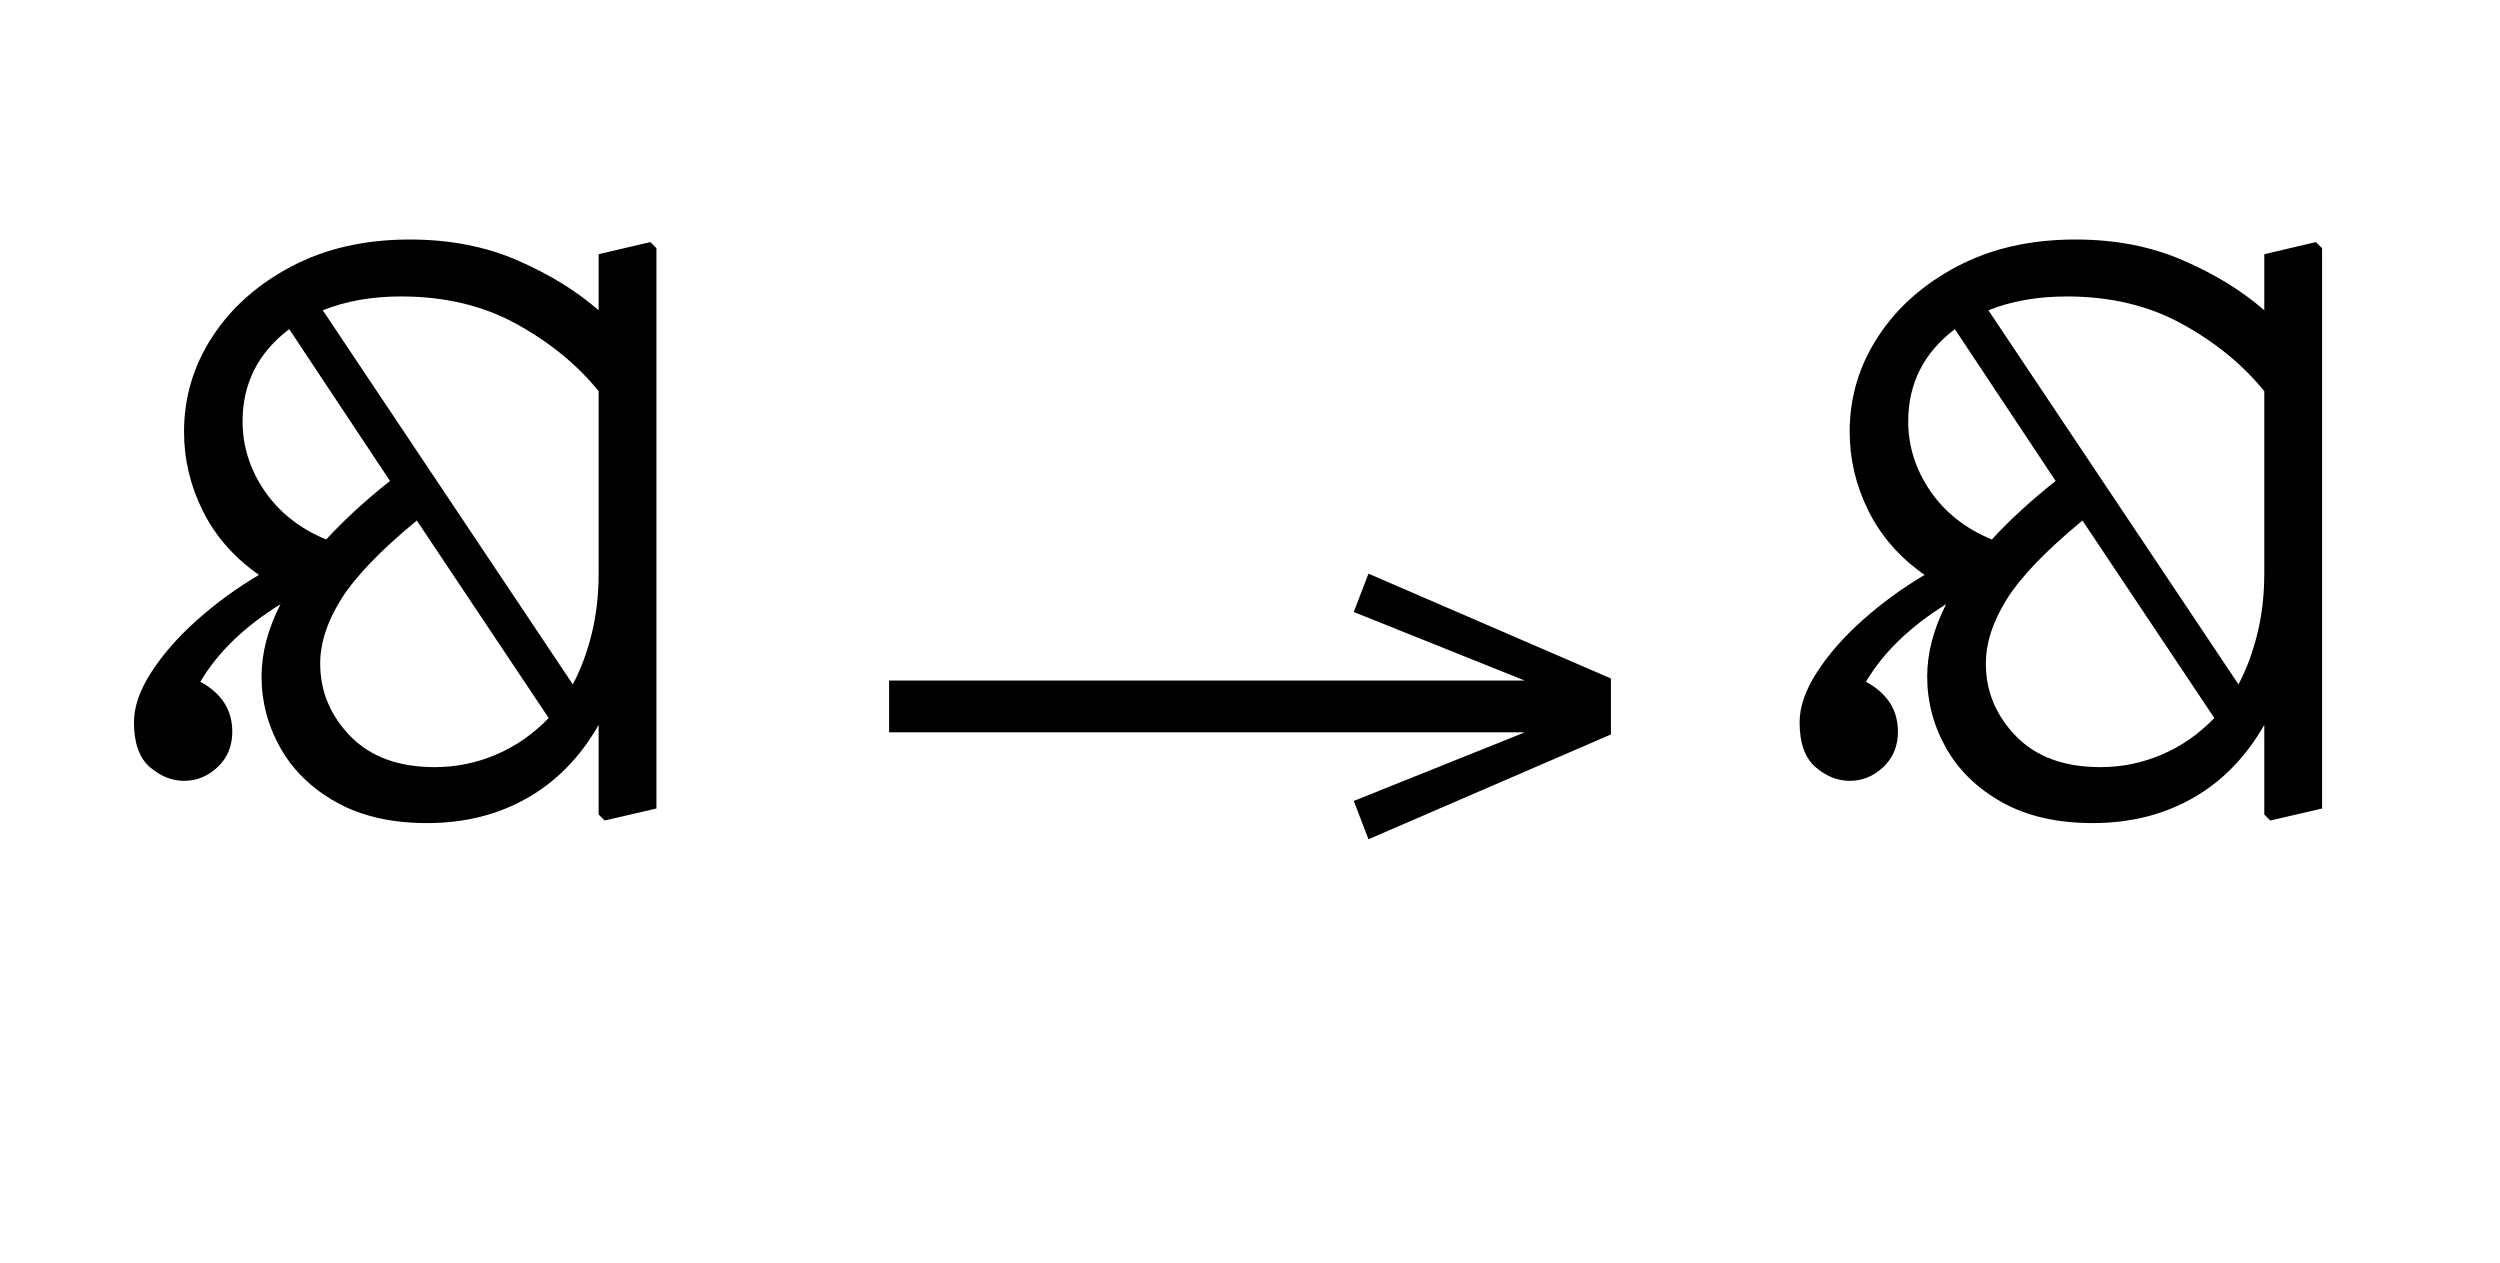
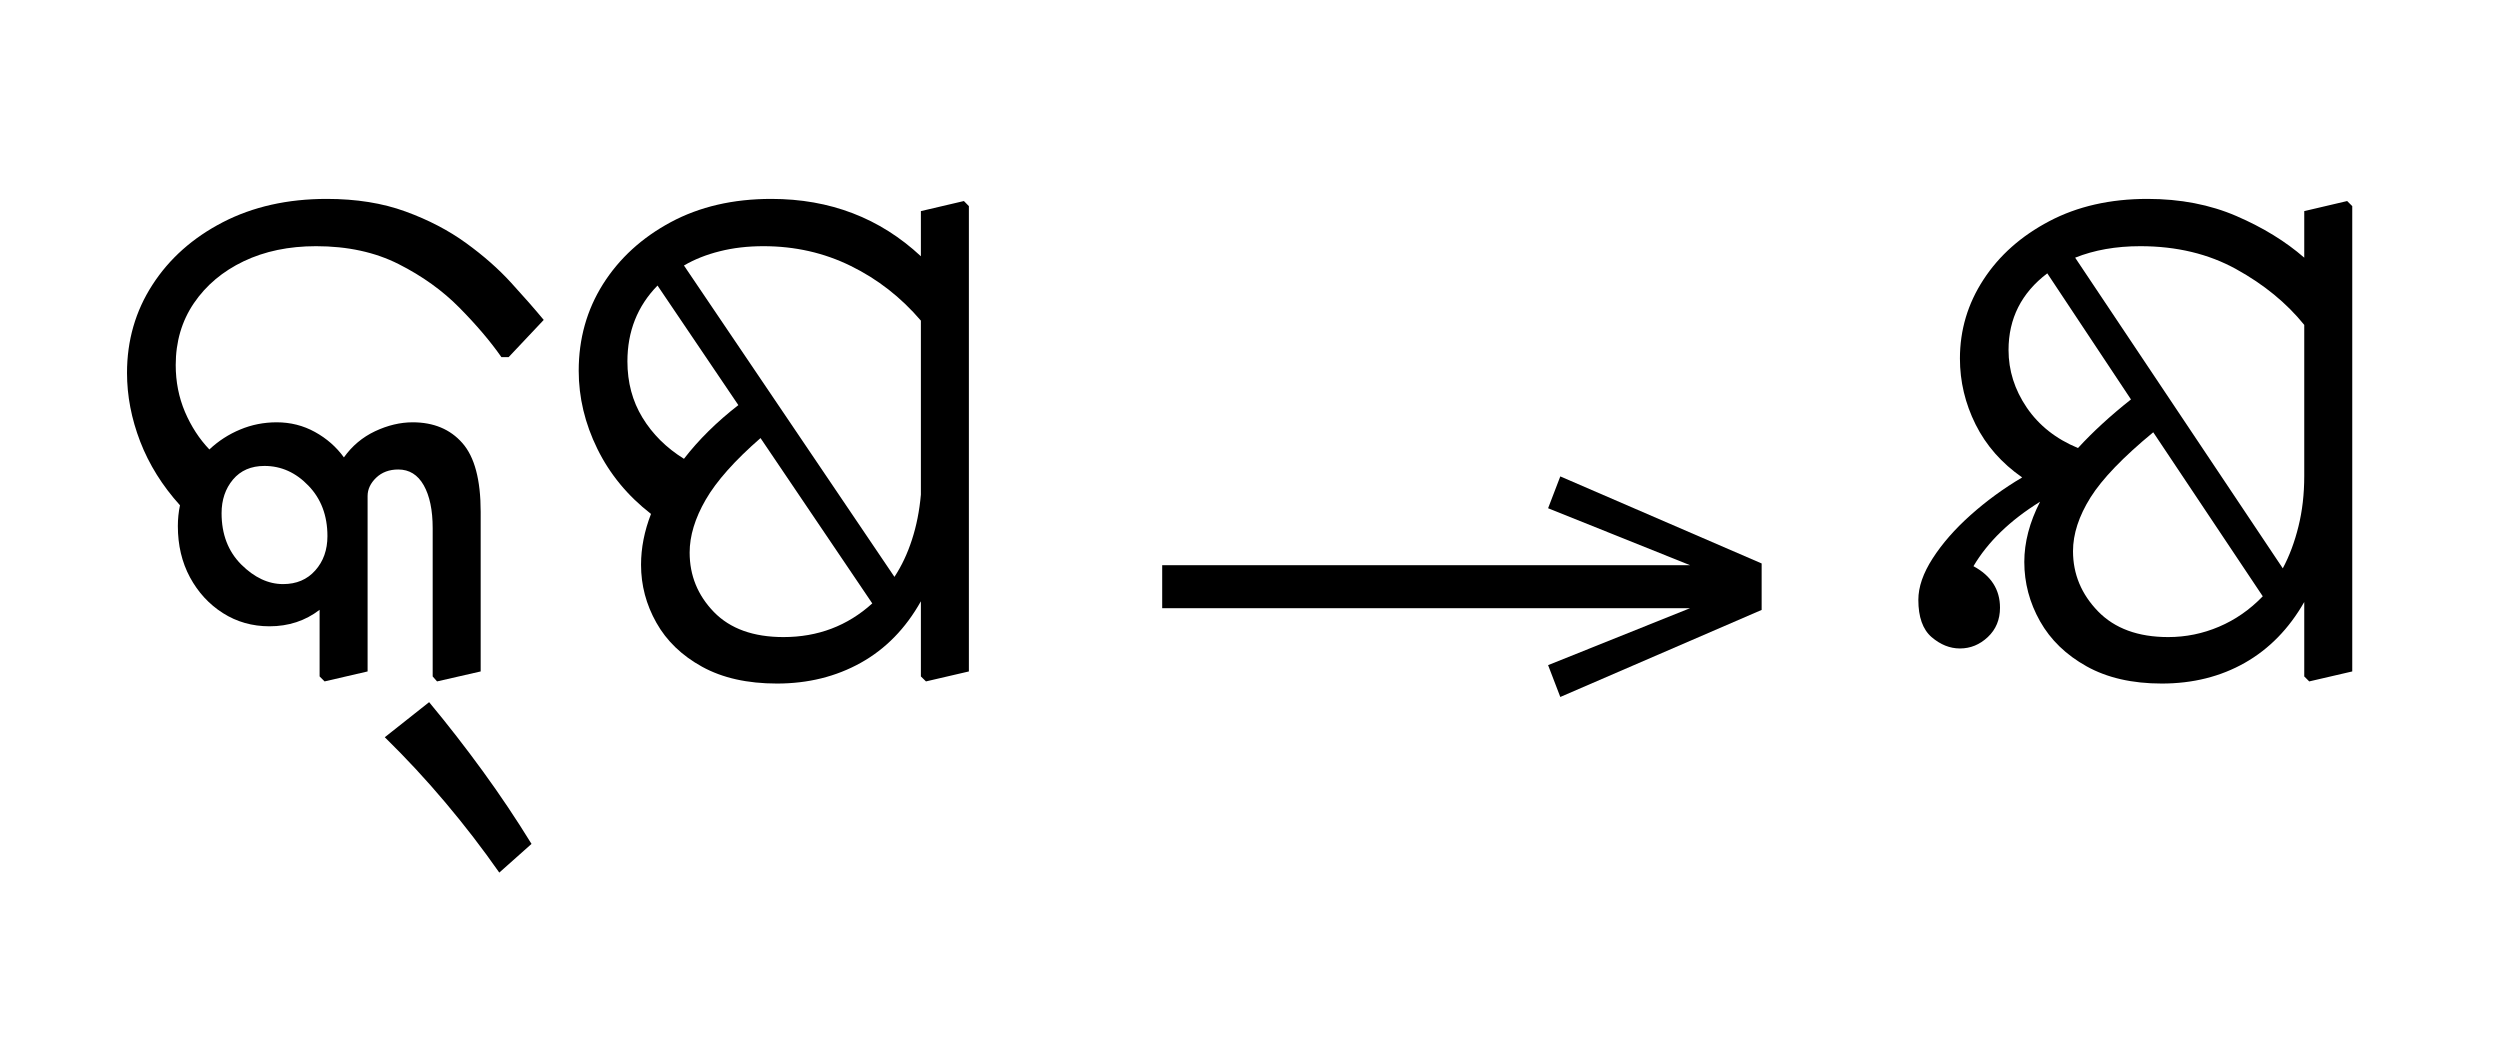
- <svg xmlns="http://www.w3.org/2000/svg" xmlns:xlink="http://www.w3.org/1999/xlink" version="1.1" width="398.77" height="201.406">
+ <svg xmlns="http://www.w3.org/2000/svg" xmlns:xlink="http://www.w3.org/1999/xlink" version="1.1" width="480.176" height="201.406">
  <defs>
    <g>
      <symbol overflow="visible" id="id0:glyph0-0">
        <path style="stroke:none;" d="M 10.344 0 L 10.344 -78.547 L 55.547 -78.547 L 55.547 0 Z M 15.953 -5.609 L 49.938 -5.609 L 49.938 -72.938 L 15.953 -72.938 Z M 15.953 -5.609 " />
      </symbol>
      <symbol overflow="visible" id="id0:glyph0-1">
-         <path style="stroke:none;" d="M 1.094 -11.766 C 1.094 -13.742 1.828 -15.867 3.297 -18.141 C 4.766 -20.422 6.707 -22.641 9.125 -24.797 C 11.551 -26.961 14.191 -28.891 17.047 -30.578 C 13.891 -32.773 11.504 -35.488 9.891 -38.719 C 8.285 -41.945 7.484 -45.32 7.484 -48.844 C 7.484 -53.238 8.691 -57.285 11.109 -60.984 C 13.523 -64.691 16.895 -67.68 21.219 -69.953 C 25.551 -72.234 30.578 -73.375 36.297 -73.375 C 41.359 -73.375 45.922 -72.492 49.984 -70.734 C 54.055 -68.973 57.523 -66.844 60.391 -64.344 L 60.391 -71.5 L 66.984 -73.047 L 67.766 -72.266 L 67.766 -0.766 L 61.156 0.766 L 60.391 0 L 60.391 -11.438 C 58.047 -7.332 55.004 -4.219 51.266 -2.094 C 47.523 0.031 43.27 1.094 38.5 1.094 C 33.957 1.094 30.109 0.211 26.953 -1.547 C 23.797 -3.305 21.41 -5.613 19.797 -8.469 C 18.18 -11.332 17.375 -14.375 17.375 -17.594 C 17.375 -20.602 18.18 -23.688 19.797 -26.844 C 15.18 -23.977 11.77 -20.676 9.562 -16.938 C 12.281 -15.469 13.641 -13.344 13.641 -10.562 C 13.641 -8.727 13.016 -7.223 11.766 -6.047 C 10.523 -4.879 9.098 -4.297 7.484 -4.297 C 5.941 -4.297 4.488 -4.879 3.125 -6.047 C 1.77 -7.223 1.094 -9.129 1.094 -11.766 Z M 35.203 -66.109 C 31.461 -66.109 28.125 -65.52 25.188 -64.344 L 57.094 -16.609 C 58.113 -18.516 58.914 -20.66 59.5 -23.047 C 60.094 -25.43 60.391 -28.016 60.391 -30.797 L 60.391 -54.016 C 57.672 -57.379 54.188 -60.234 49.938 -62.578 C 45.688 -64.93 40.773 -66.109 35.203 -66.109 Z M 14.953 -50.156 C 14.953 -47.008 15.883 -44.062 17.75 -41.312 C 19.625 -38.562 22.25 -36.488 25.625 -35.094 C 27.906 -37.582 30.617 -40.07 33.766 -42.562 L 20.906 -61.938 C 16.938 -58.926 14.953 -55 14.953 -50.156 Z M 24.859 -19.25 C 24.859 -15.727 26.141 -12.645 28.703 -10 C 31.273 -7.363 34.867 -6.047 39.484 -6.047 C 42.203 -6.047 44.805 -6.578 47.297 -7.641 C 49.797 -8.703 52.035 -10.258 54.016 -12.312 L 37.188 -37.516 C 32.562 -33.703 29.348 -30.363 27.547 -27.5 C 25.754 -24.633 24.859 -21.883 24.859 -19.25 Z M 24.859 -19.25 " />
+         <path style="stroke:none;" d="M 11.328 -23.094 C 11.328 -24.195 11.438 -25.266 11.656 -26.297 C 8.945 -29.297 6.91 -32.555 5.547 -36.078 C 4.191 -39.598 3.516 -43.117 3.516 -46.641 C 3.516 -51.629 4.816 -56.141 7.422 -60.172 C 10.023 -64.203 13.633 -67.41 18.25 -69.797 C 22.875 -72.18 28.191 -73.375 34.203 -73.375 C 38.754 -73.375 42.789 -72.727 46.312 -71.438 C 49.832 -70.156 52.93 -68.539 55.609 -66.594 C 58.285 -64.656 60.594 -62.625 62.531 -60.5 C 64.477 -58.375 66.148 -56.469 67.547 -54.781 L 62.156 -49.062 L 61.047 -49.062 C 59.359 -51.477 57.211 -54.004 54.609 -56.641 C 52.004 -59.285 48.883 -61.523 45.25 -63.359 C 41.625 -65.191 37.395 -66.109 32.562 -66.109 C 28.383 -66.109 24.68 -65.336 21.453 -63.797 C 18.223 -62.254 15.672 -60.109 13.797 -57.359 C 11.93 -54.609 11 -51.438 11 -47.844 C 11 -45.281 11.473 -42.879 12.422 -40.641 C 13.379 -38.41 14.629 -36.488 16.172 -34.875 C 17.566 -36.188 19.145 -37.207 20.906 -37.938 C 22.664 -38.676 24.535 -39.047 26.516 -39.047 C 28.641 -39.047 30.598 -38.551 32.391 -37.562 C 34.191 -36.57 35.676 -35.27 36.844 -33.656 C 38.094 -35.414 39.688 -36.754 41.625 -37.672 C 43.57 -38.586 45.5 -39.047 47.406 -39.047 C 50.633 -39.047 53.18 -37.984 55.047 -35.859 C 56.922 -33.734 57.859 -30.211 57.859 -25.297 L 57.859 -0.766 L 51.156 0.766 L 50.484 0 L 50.484 -22.766 C 50.484 -25.555 50.023 -27.758 49.109 -29.375 C 48.191 -30.988 46.891 -31.797 45.203 -31.797 C 43.816 -31.797 42.68 -31.375 41.797 -30.531 C 40.922 -29.688 40.484 -28.75 40.484 -27.719 L 40.484 -0.766 L 33.875 0.766 L 33.109 0 L 33.109 -10.234 C 30.91 -8.547 28.344 -7.703 25.406 -7.703 C 22.77 -7.703 20.383 -8.379 18.25 -9.734 C 16.125 -11.086 14.438 -12.922 13.188 -15.234 C 11.945 -17.547 11.328 -20.164 11.328 -23.094 Z M 18.047 -25.078 C 18.047 -21.848 19.051 -19.223 21.062 -17.203 C 23.082 -15.191 25.227 -14.188 27.5 -14.188 C 29.551 -14.188 31.195 -14.883 32.438 -16.281 C 33.688 -17.676 34.312 -19.438 34.312 -21.562 C 34.312 -24.719 33.336 -27.301 31.391 -29.312 C 29.453 -31.332 27.203 -32.344 24.641 -32.344 C 22.586 -32.344 20.973 -31.645 19.797 -30.25 C 18.629 -28.852 18.047 -27.129 18.047 -25.078 Z M 60.719 30.141 C 58.156 26.473 55.391 22.879 52.422 19.359 C 49.453 15.836 46.352 12.5 43.125 9.344 L 49.938 3.953 C 52.801 7.398 55.551 10.938 58.188 14.562 C 60.832 18.195 63.328 21.922 65.672 25.734 Z M 60.719 30.141 " />
+       </symbol>
+       <symbol overflow="visible" id="id0:glyph0-2">
+         <path style="stroke:none;" d="M 13.094 -17.156 C 13.094 -19.727 13.602 -22.332 14.625 -24.969 C 11.031 -27.758 8.281 -31.098 6.375 -34.984 C 4.469 -38.867 3.516 -42.863 3.516 -46.969 C 3.516 -51.883 4.758 -56.32 7.25 -60.281 C 9.75 -64.238 13.219 -67.41 17.656 -69.797 C 22.094 -72.18 27.242 -73.375 33.109 -73.375 C 42.129 -73.375 49.789 -70.438 56.094 -64.562 L 56.094 -71.5 L 62.703 -73.047 L 63.469 -72.266 L 63.469 -0.766 L 56.875 0.766 L 56.094 0 L 56.094 -11.547 C 53.75 -7.367 50.672 -4.219 46.859 -2.094 C 43.047 0.031 38.754 1.094 33.984 1.094 C 29.441 1.094 25.609 0.234 22.484 -1.484 C 19.367 -3.203 17.023 -5.457 15.453 -8.25 C 13.879 -11.039 13.094 -14.008 13.094 -17.156 Z M 31.906 -66.109 C 29.477 -66.109 27.238 -65.848 25.188 -65.328 C 23.133 -64.816 21.301 -64.086 19.688 -63.141 L 52.031 -15.297 C 53.133 -16.973 54.031 -18.875 54.719 -21 C 55.414 -23.133 55.875 -25.445 56.094 -27.938 L 56.094 -54.672 C 53.02 -58.266 49.426 -61.066 45.312 -63.078 C 41.207 -65.098 36.738 -66.109 31.906 -66.109 Z M 11 -48.406 C 11 -45.176 11.77 -42.297 13.312 -39.766 C 14.852 -37.234 16.977 -35.125 19.688 -33.438 C 21.957 -36.375 24.742 -39.125 28.047 -41.688 L 15.625 -60.062 C 12.539 -56.906 11 -53.02 11 -48.406 Z M 20.562 -19.031 C 20.562 -15.508 21.805 -12.461 24.297 -9.891 C 26.797 -7.328 30.359 -6.047 34.984 -6.047 C 40.266 -6.047 44.812 -7.77 48.625 -11.219 L 31.453 -36.625 C 27.492 -33.176 24.688 -30.02 23.031 -27.156 C 21.383 -24.301 20.562 -21.594 20.562 -19.031 Z M 20.562 -19.031 " />
      </symbol>
    </g>
    <g>
      <symbol overflow="visible" id="id1:glyph0-0">
        <path style="stroke:none;" d="M 5.375 -96.688 L 69.828 -96.688 L 69.828 0 L 5.375 0 Z M 8.062 -2.688 L 67.141 -2.688 L 67.141 -94 L 8.062 -94 Z M 8.062 -2.688 " />
      </symbol>
      <symbol overflow="visible" id="id1:glyph0-1">
        <path style="stroke:none;" d="M 68.156 -13.75 L 66.281 -18.641 L 88.094 -27.391 L 6.984 -27.391 L 6.984 -34 L 88.094 -34 L 66.281 -42.75 L 68.156 -47.641 L 99.094 -34.266 L 99.094 -27.125 Z M 68.156 -13.75 " />
      </symbol>
    </g>
    <g>
      <symbol overflow="visible" id="id2:glyph0-0">
        <path style="stroke:none;" d="M 10.344 0 L 10.344 -78.547 L 55.547 -78.547 L 55.547 0 Z M 15.953 -5.609 L 49.938 -5.609 L 49.938 -72.938 L 15.953 -72.938 Z M 15.953 -5.609 " />
      </symbol>
      <symbol overflow="visible" id="id2:glyph0-1">
        <path style="stroke:none;" d="M 1.094 -11.766 C 1.094 -13.742 1.828 -15.867 3.297 -18.141 C 4.766 -20.422 6.707 -22.641 9.125 -24.797 C 11.551 -26.961 14.191 -28.891 17.047 -30.578 C 13.891 -32.773 11.504 -35.488 9.891 -38.719 C 8.285 -41.945 7.484 -45.32 7.484 -48.844 C 7.484 -53.238 8.691 -57.285 11.109 -60.984 C 13.523 -64.691 16.895 -67.68 21.219 -69.953 C 25.551 -72.234 30.578 -73.375 36.297 -73.375 C 41.359 -73.375 45.922 -72.492 49.984 -70.734 C 54.055 -68.973 57.523 -66.844 60.391 -64.344 L 60.391 -71.5 L 66.984 -73.047 L 67.766 -72.266 L 67.766 -0.766 L 61.156 0.766 L 60.391 0 L 60.391 -11.438 C 58.047 -7.332 55.004 -4.219 51.266 -2.094 C 47.523 0.031 43.27 1.094 38.5 1.094 C 33.957 1.094 30.109 0.211 26.953 -1.547 C 23.797 -3.305 21.41 -5.613 19.797 -8.469 C 18.18 -11.332 17.375 -14.375 17.375 -17.594 C 17.375 -20.602 18.18 -23.688 19.797 -26.844 C 15.18 -23.977 11.77 -20.676 9.562 -16.938 C 12.281 -15.469 13.641 -13.344 13.641 -10.562 C 13.641 -8.727 13.016 -7.223 11.766 -6.047 C 10.523 -4.879 9.098 -4.297 7.484 -4.297 C 5.941 -4.297 4.488 -4.879 3.125 -6.047 C 1.77 -7.223 1.094 -9.129 1.094 -11.766 Z M 35.203 -66.109 C 31.461 -66.109 28.125 -65.52 25.188 -64.344 L 57.094 -16.609 C 58.113 -18.516 58.914 -20.66 59.5 -23.047 C 60.094 -25.43 60.391 -28.016 60.391 -30.797 L 60.391 -54.016 C 57.672 -57.379 54.188 -60.234 49.938 -62.578 C 45.688 -64.93 40.773 -66.109 35.203 -66.109 Z M 14.953 -50.156 C 14.953 -47.008 15.883 -44.062 17.75 -41.312 C 19.625 -38.562 22.25 -36.488 25.625 -35.094 C 27.906 -37.582 30.617 -40.07 33.766 -42.562 L 20.906 -61.938 C 16.938 -58.926 14.953 -55 14.953 -50.156 Z M 24.859 -19.25 C 24.859 -15.727 26.141 -12.645 28.703 -10 C 31.273 -7.363 34.867 -6.047 39.484 -6.047 C 42.203 -6.047 44.805 -6.578 47.297 -7.641 C 49.797 -8.703 52.035 -10.258 54.016 -12.312 L 37.188 -37.516 C 32.562 -33.703 29.348 -30.363 27.547 -27.5 C 25.754 -24.633 24.859 -21.883 24.859 -19.25 Z M 24.859 -19.25 " />
      </symbol>
    </g>
  </defs>
  <g id="id0:id0" transform="matrix(1.25,0,0,1.25,0.0,1.328125)">
    <g id="id0:surface1">
      <g style="fill:rgb(0%,0%,0%);fill-opacity:1;">
        <use xlink:href="#id0:glyph0-1" x="16" y="102.875" />
+         <use xlink:href="#id0:glyph0-2" x="85.406" y="102.875" />
      </g>
    </g>
  </g>
-   <g id="id1:id1" transform="matrix(1.25,0,0,1.25,133.0859,0.0)">
+   <g id="id1:id1" transform="matrix(1.25,0,0,1.25,214.4922,0.0)">
    <g id="id1:surface1">
      <g style="fill:rgb(0%,0%,0%);fill-opacity:1;">
        <use xlink:href="#id1:glyph0-1" x="0" y="120.844" />
      </g>
    </g>
  </g>
-   <g id="id2:id2" transform="matrix(1.25,0,0,1.25,265.6836,1.328125)">
+   <g id="id2:id2" transform="matrix(1.25,0,0,1.25,347.0898,1.328125)">
    <g id="id2:surface1">
      <g style="fill:rgb(0%,0%,0%);fill-opacity:1;">
        <use xlink:href="#id2:glyph0-1" x="16" y="102.875" />
      </g>
    </g>
  </g>
</svg>
